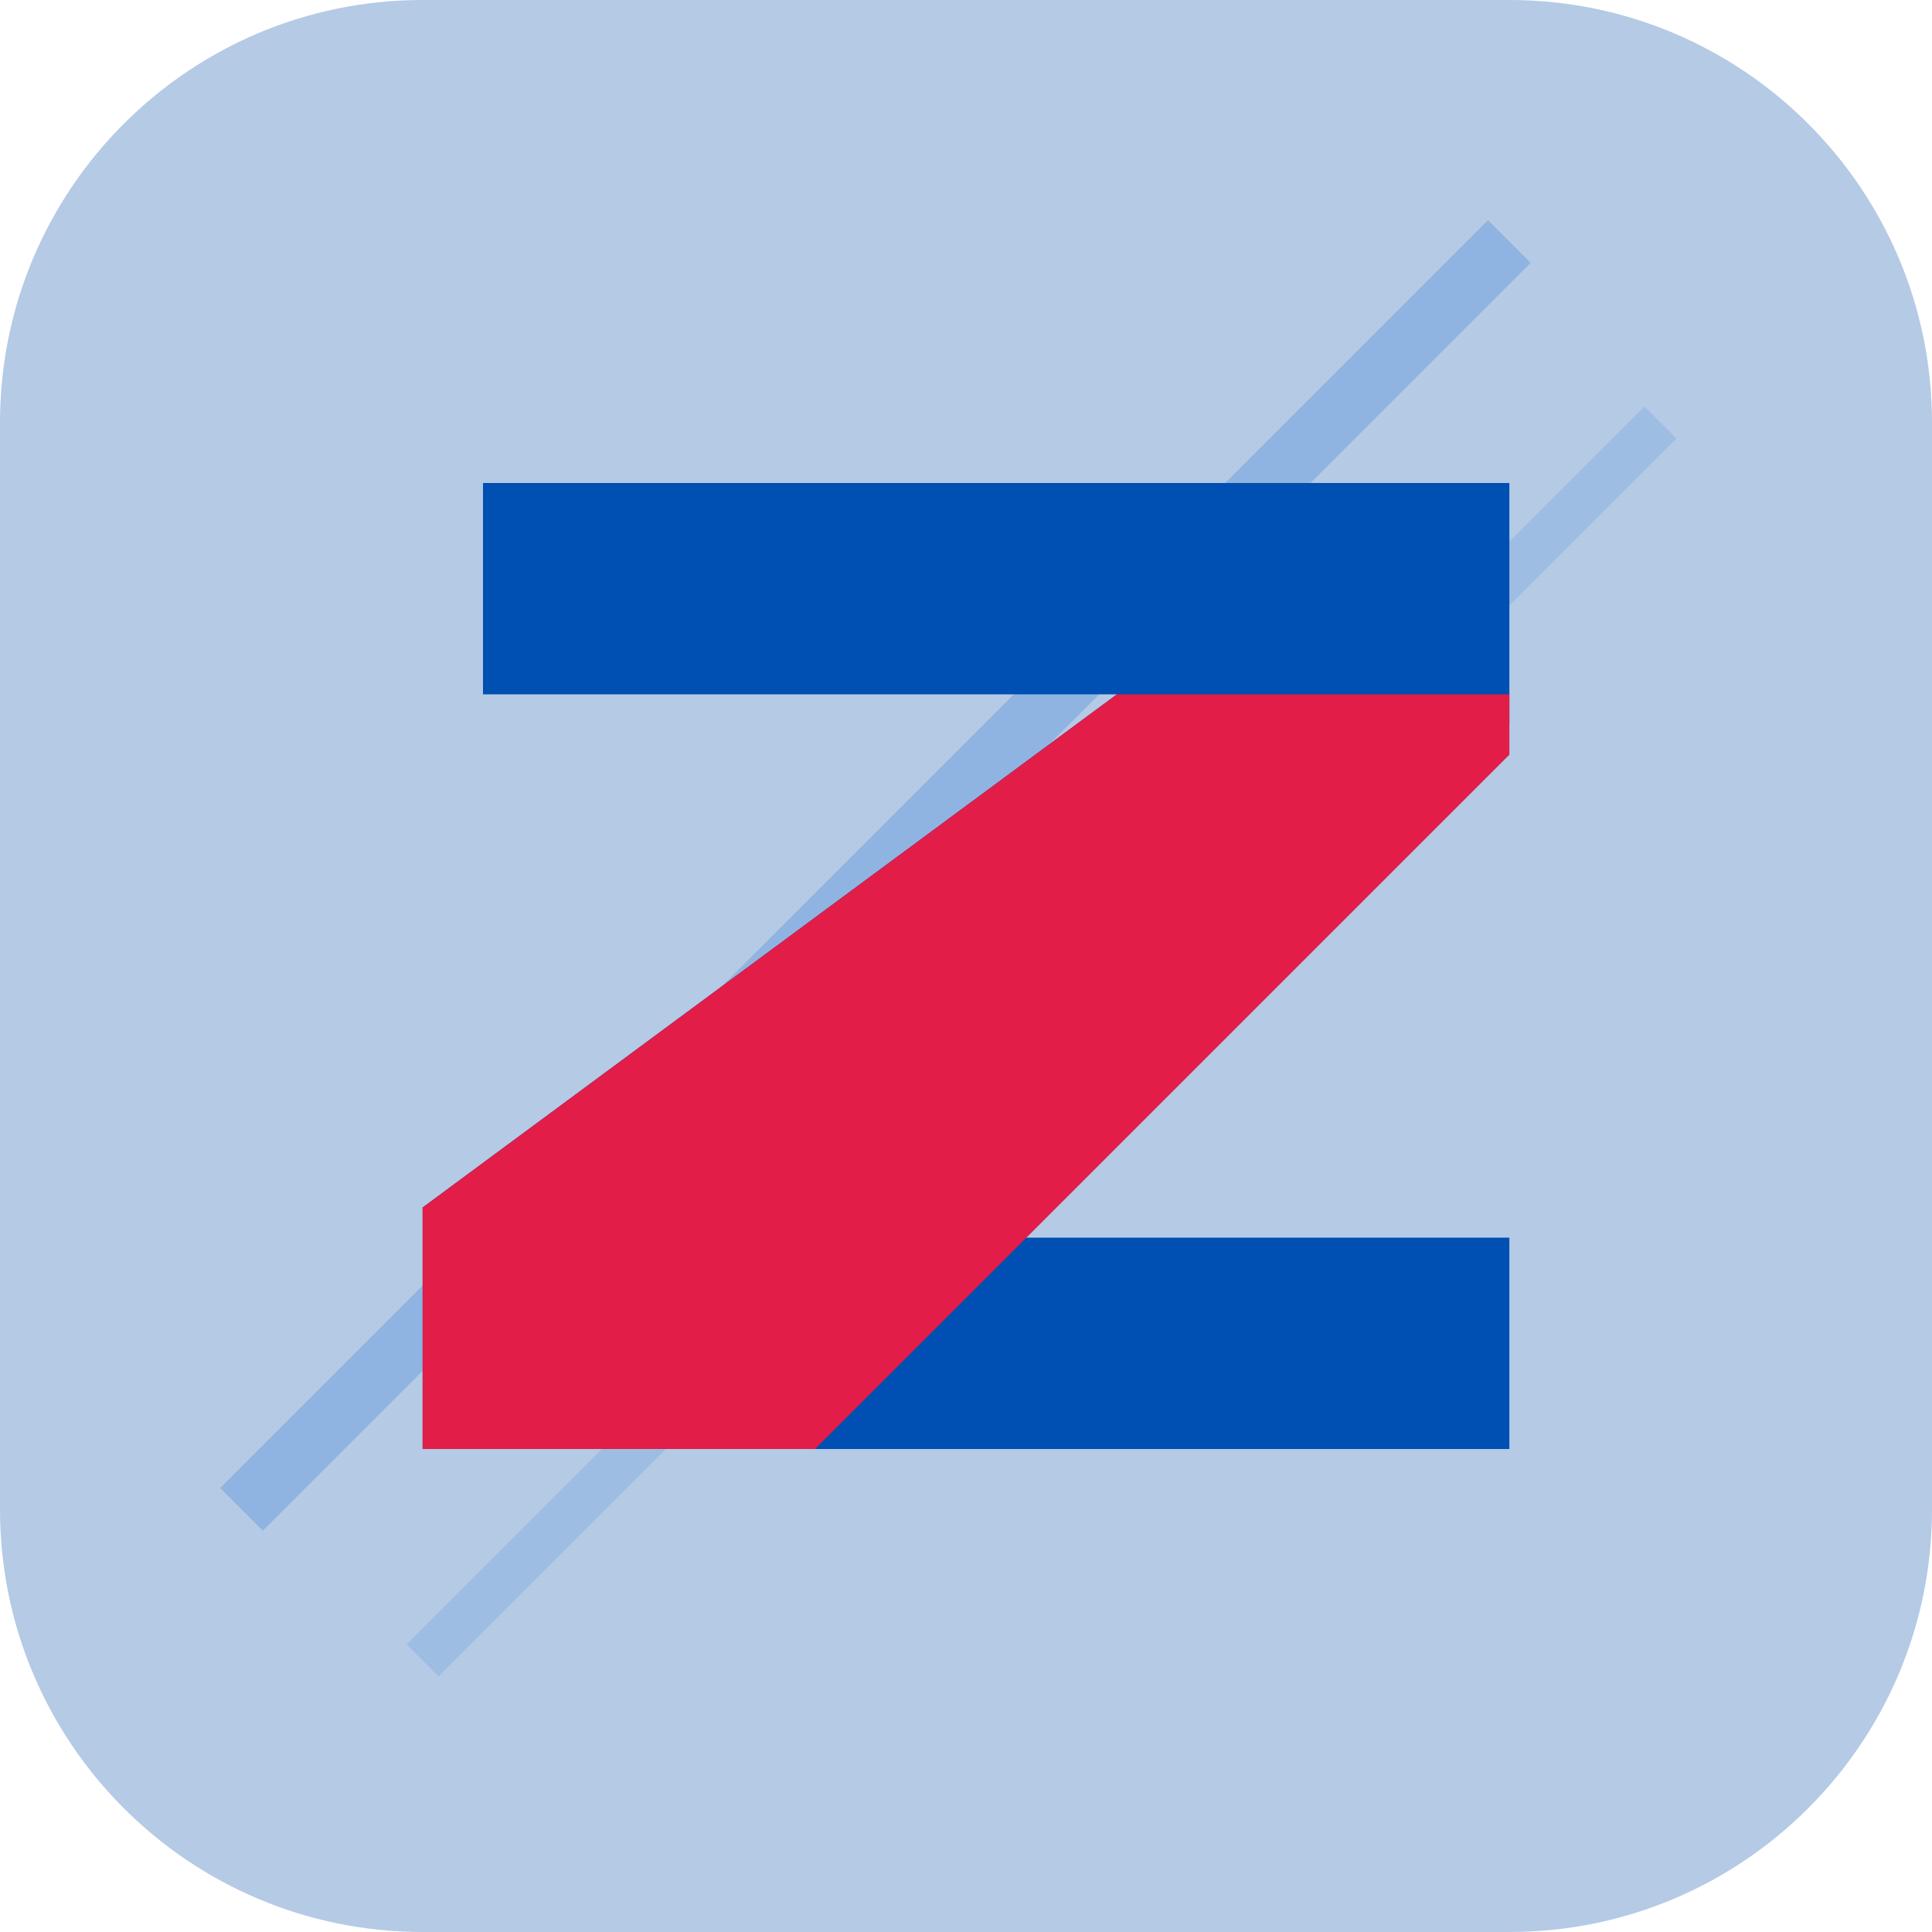
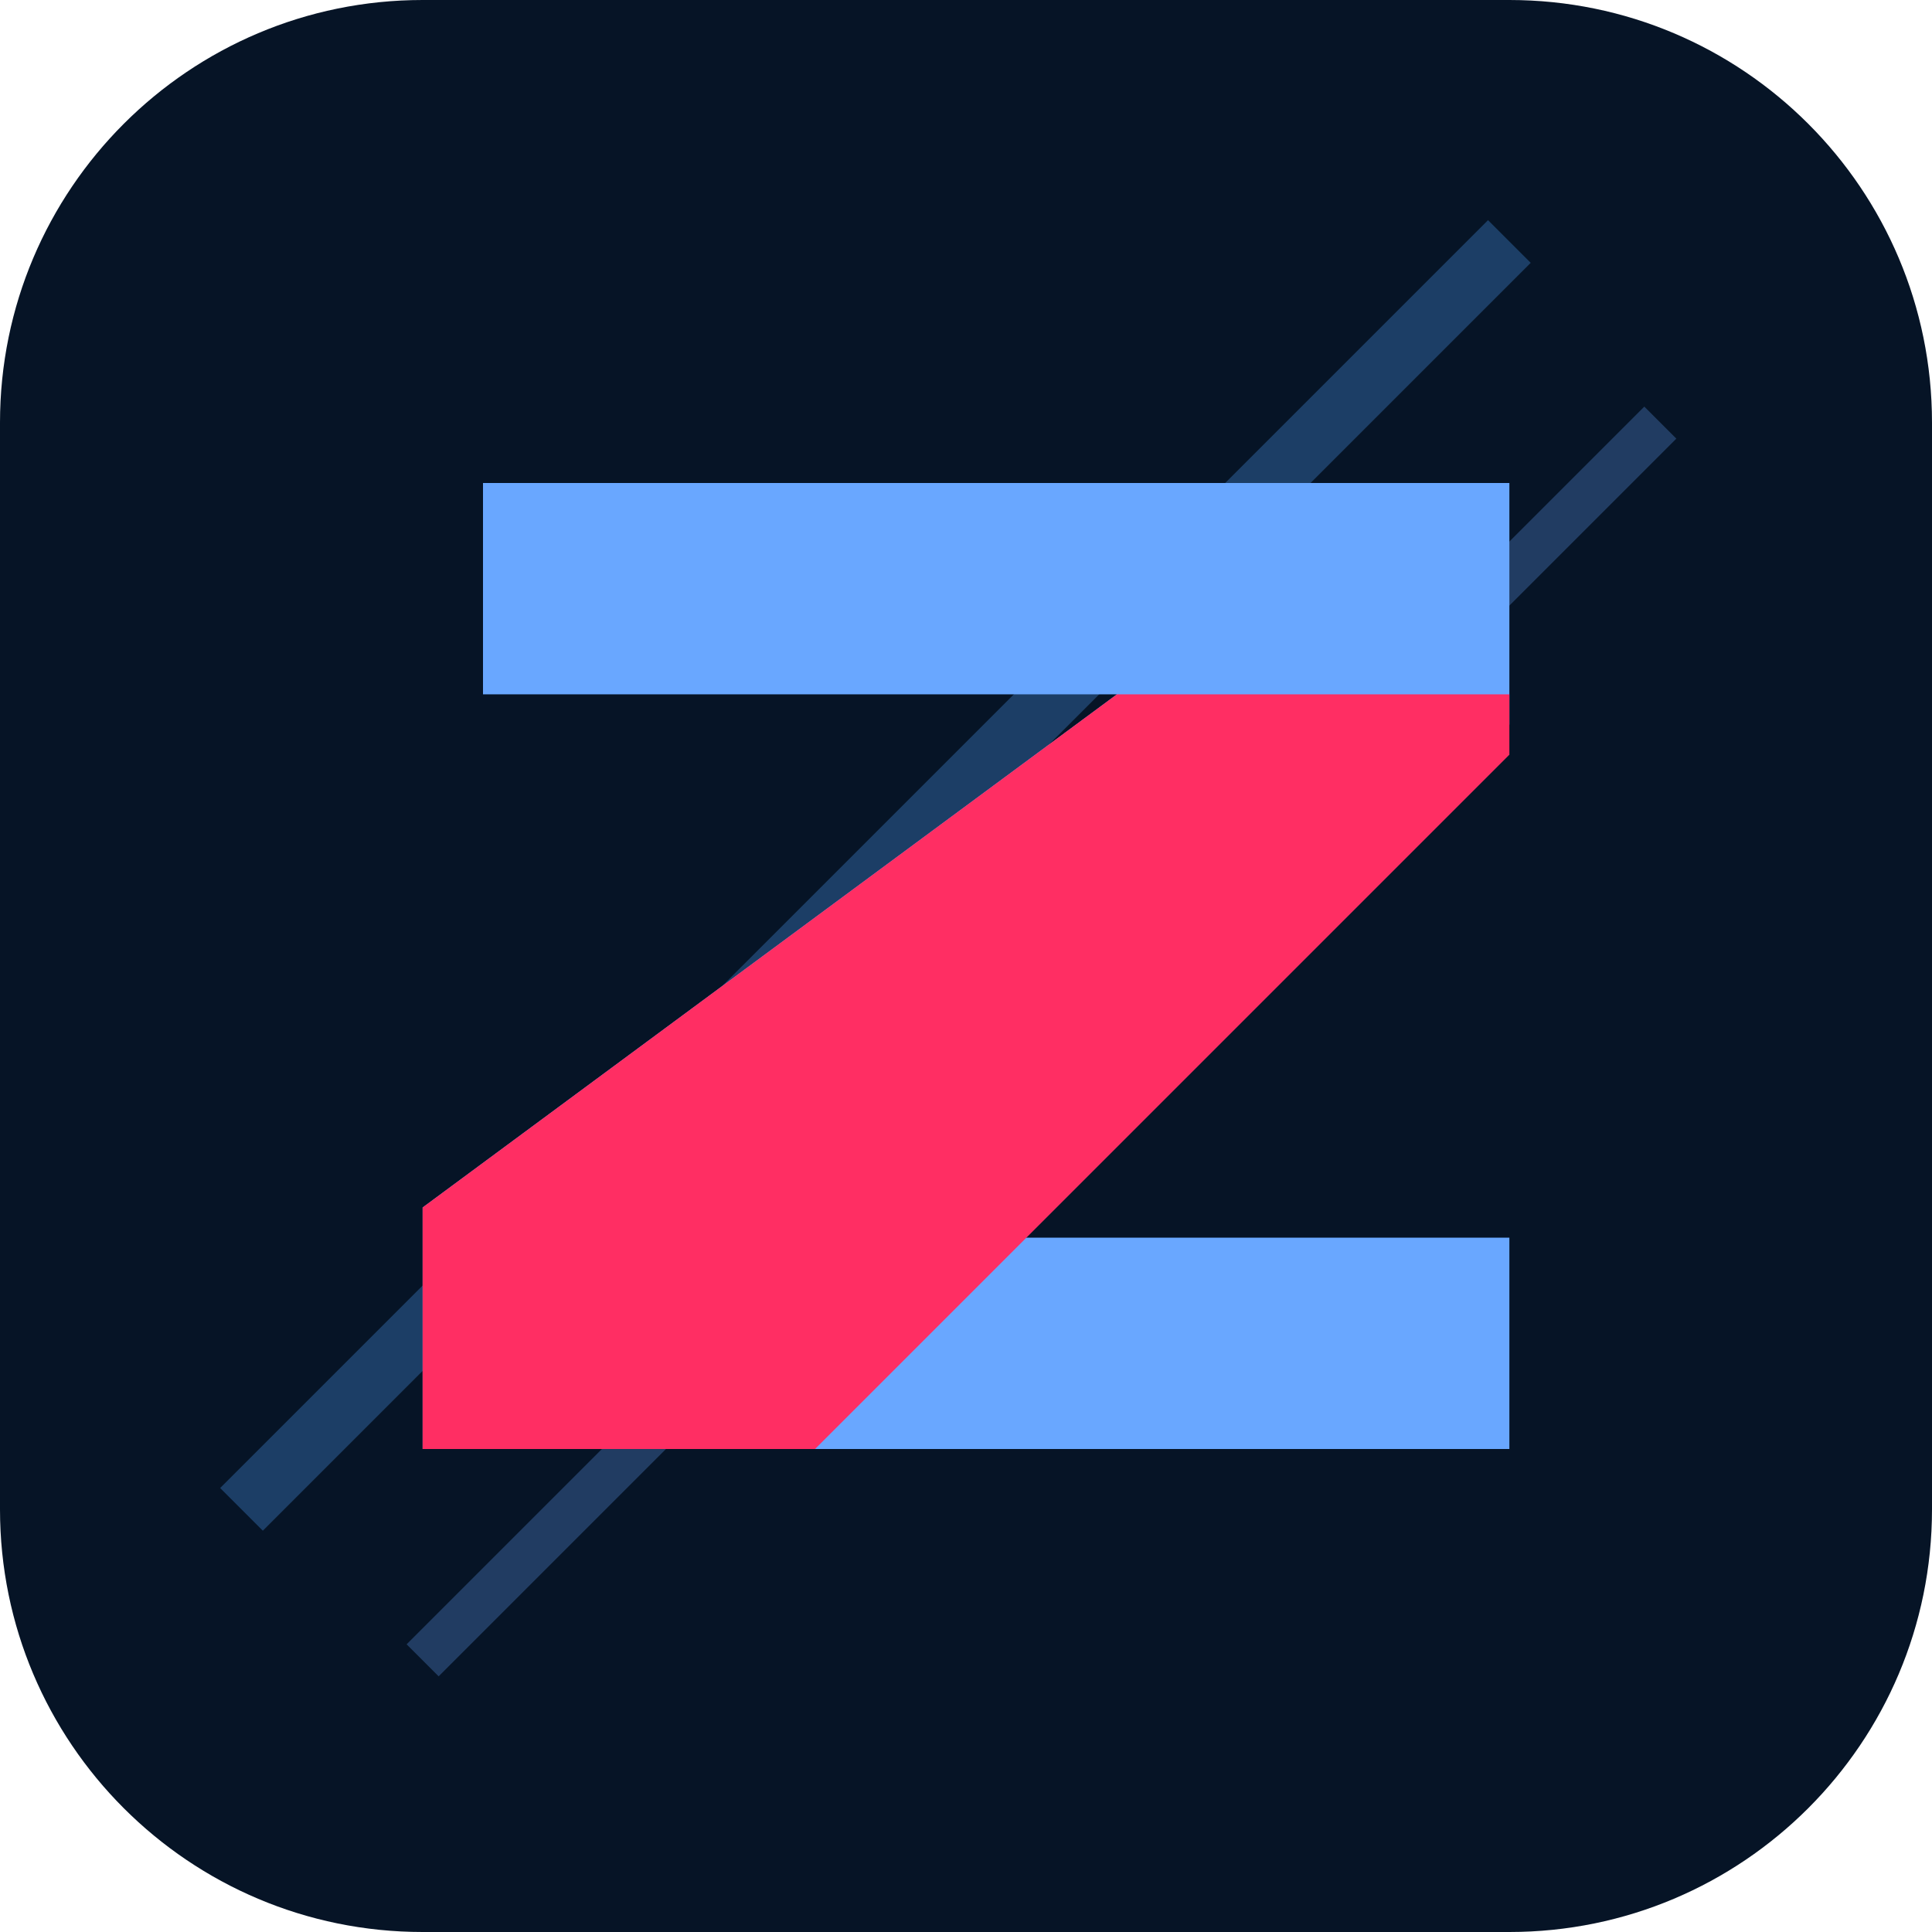
<svg xmlns="http://www.w3.org/2000/svg" viewBox="0 0 64 64">
-   <rect width="64" height="64" rx="14" fill="#B4CAE5" />
-   <path d="M8 50 50 8" stroke="#4D8CDA" stroke-width="2" opacity=".35" />
-   <path d="M14 55 55 14" stroke="#4D8CDA" stroke-width="1.5" opacity=".22" />
-   <path d="M16 16h34v8L27 41h23v7H14v-8l23-17H16v-7Z" fill="#004FB3" />
-   <path d="M14 40 37 23h13v2L27 48H14v-8Z" fill="#E11D48" />
+   <rect width="64" height="64" rx="14" fill="#061426" />
+   <path d="M8 50 50 8" stroke="#2D609A" stroke-width="2" opacity=".55" />
+   <path d="M14 55 55 14" stroke="#69A7FF" stroke-width="1.5" opacity=".28" />
+   <path d="M16 16h34v8L27 41h23v7H14v-8l23-17H16v-7Z" fill="#69A7FF" />
+   <path d="M14 40 37 23h13v2L27 48H14v-8Z" fill="#FF2E63" />
</svg>
